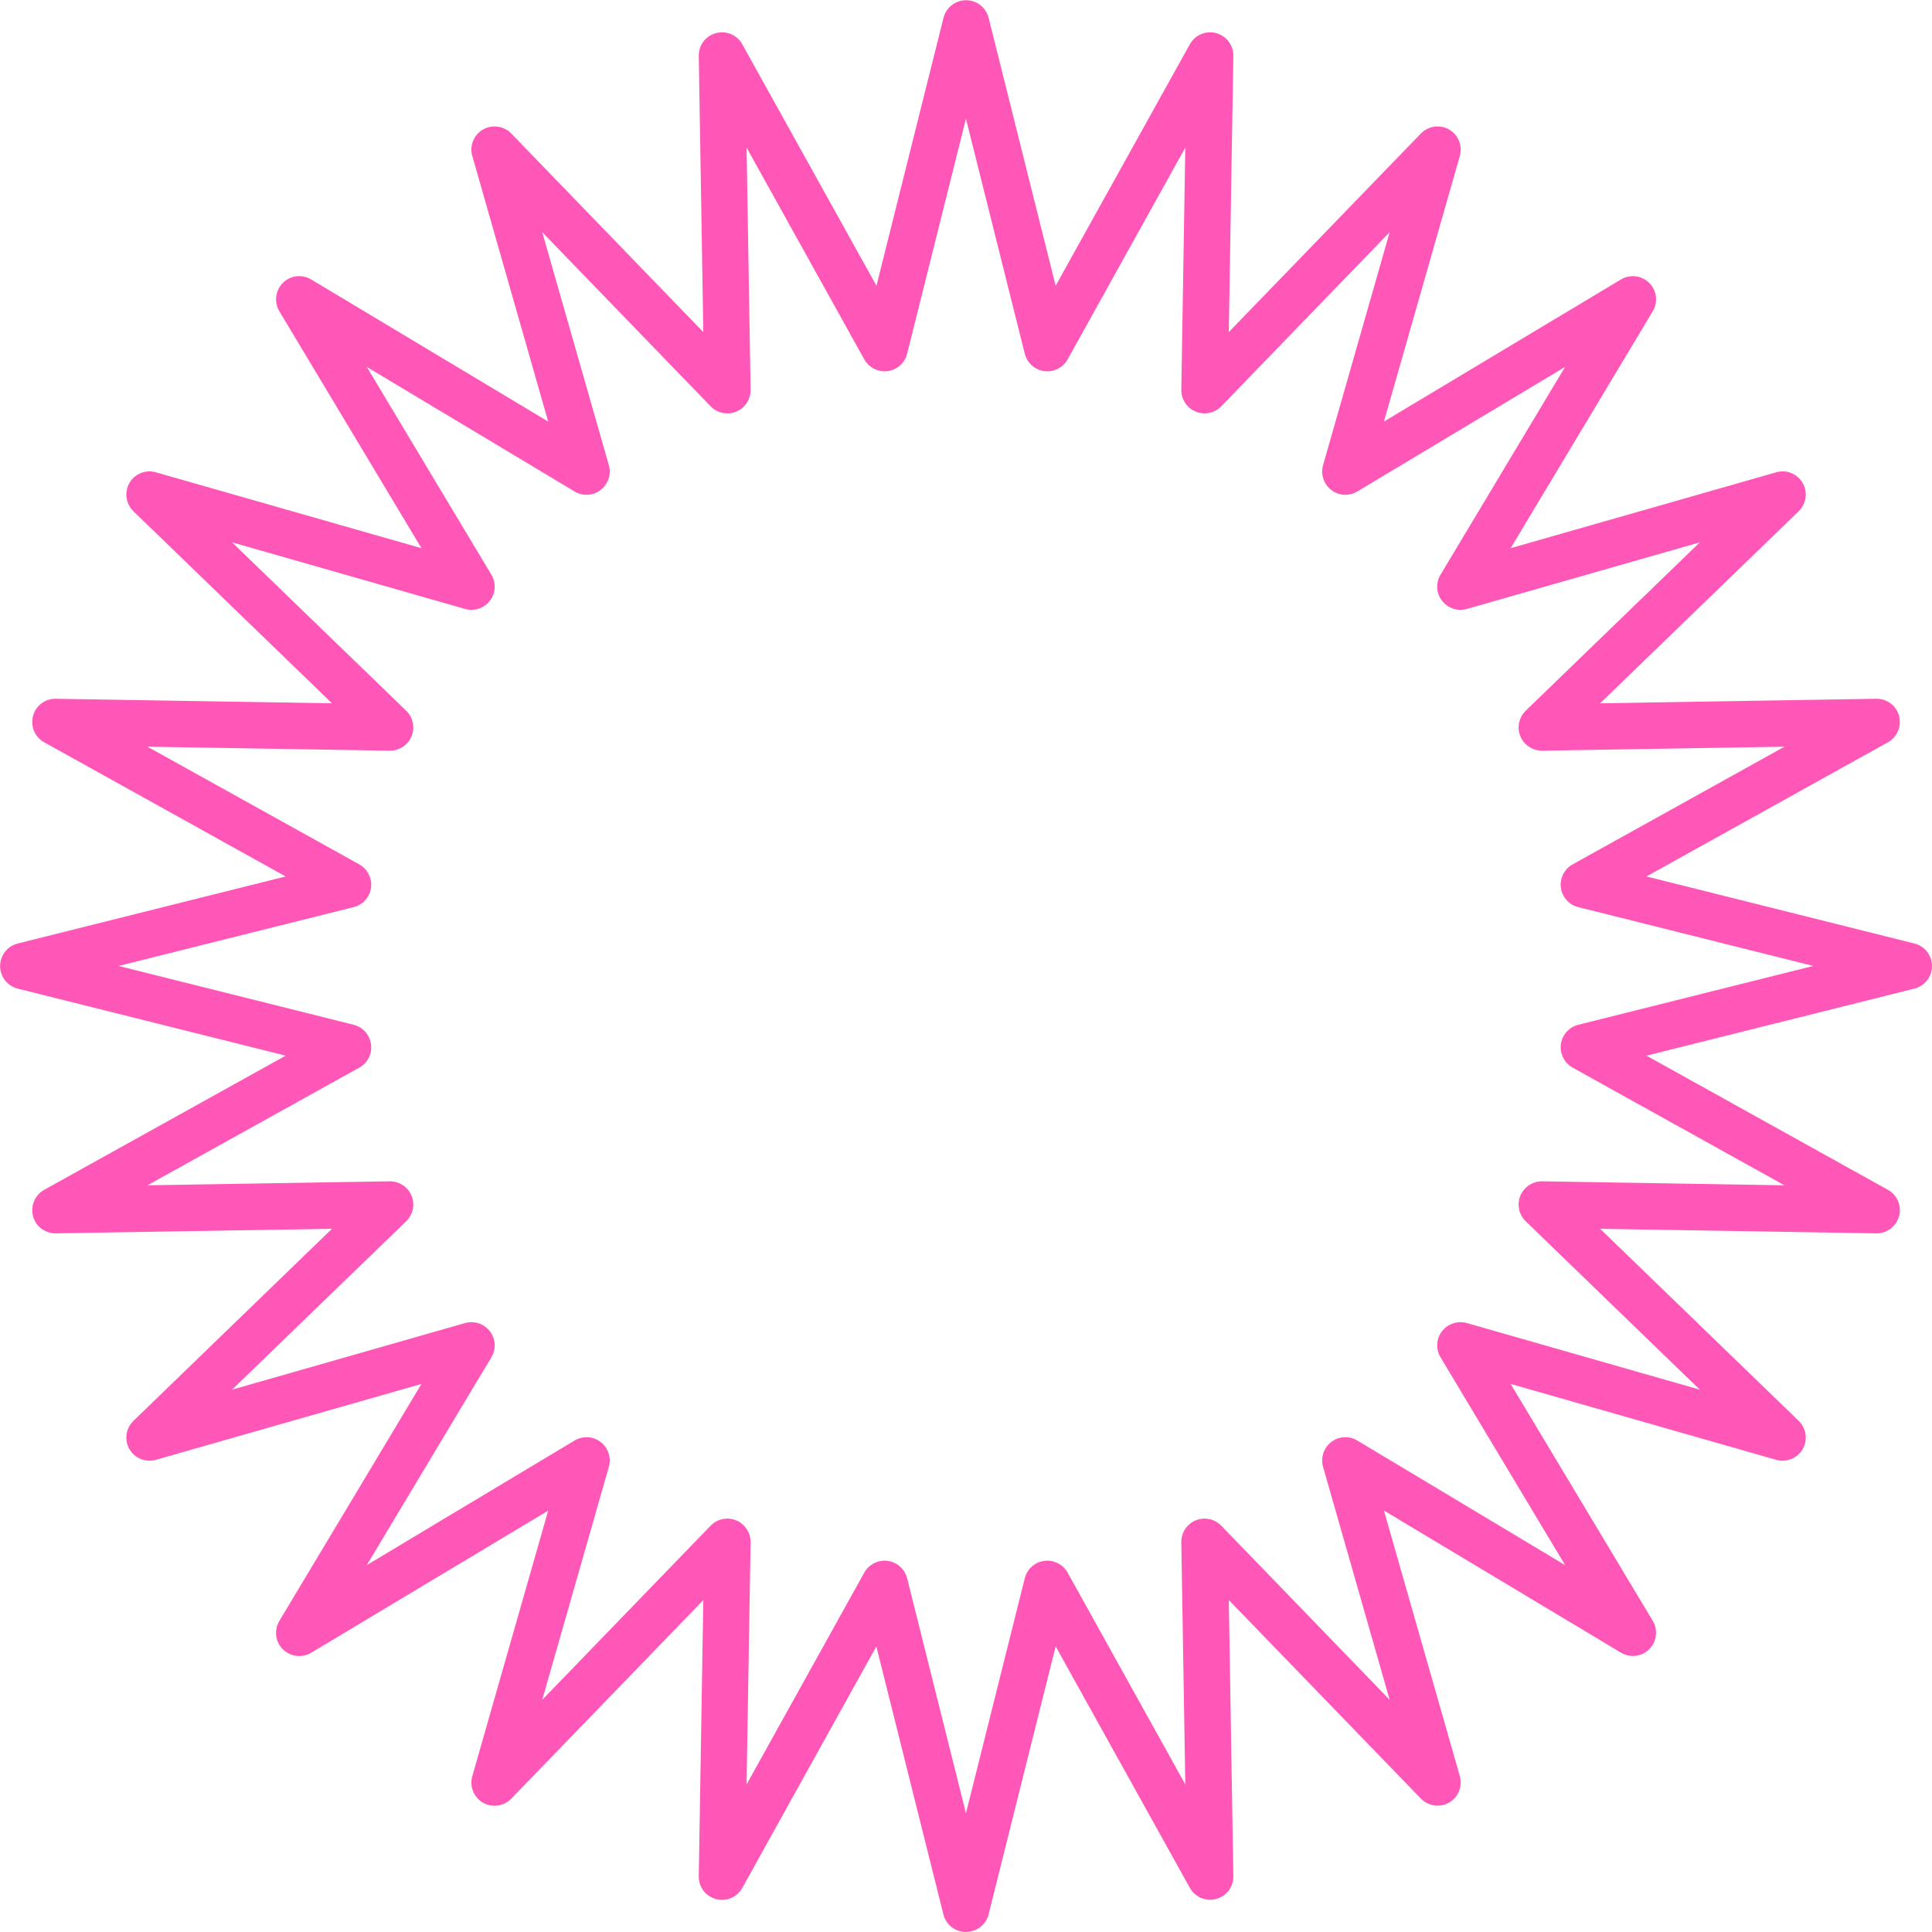
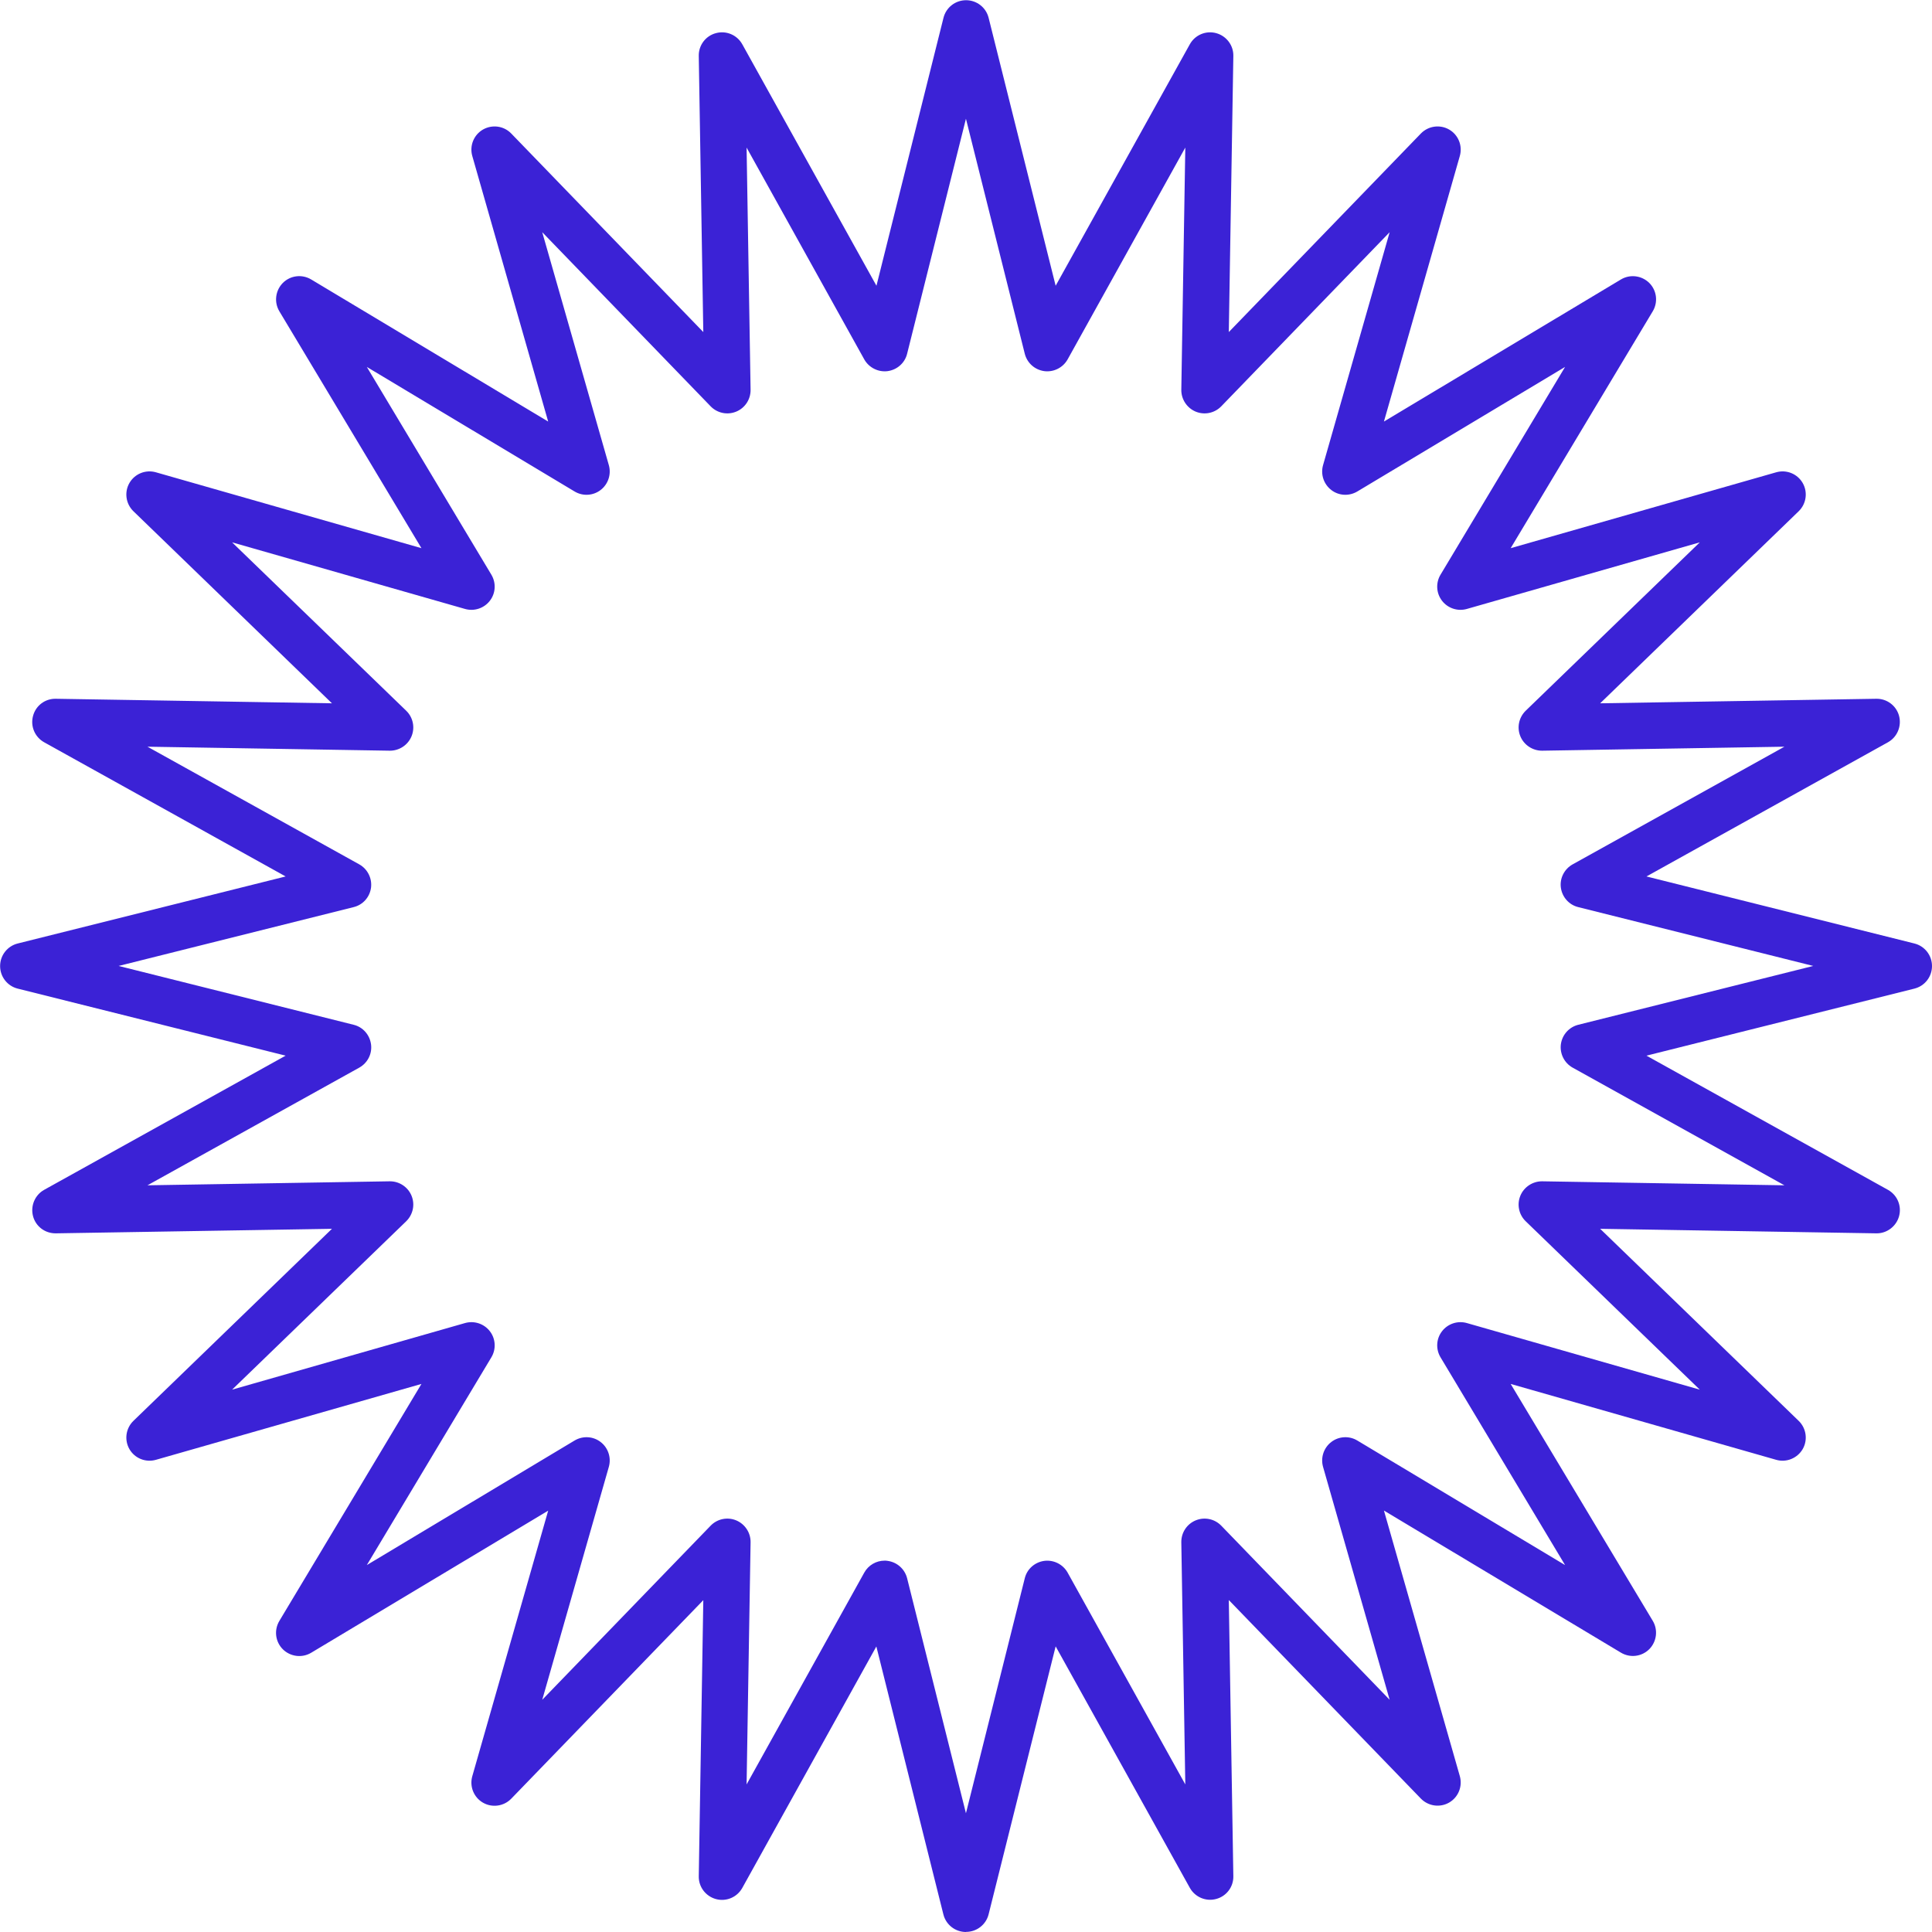
<svg xmlns="http://www.w3.org/2000/svg" id="Layer_2" data-name="Layer 2" viewBox="0 0 178.97 178.97">
  <g id="_ÎÓÈ_1" data-name="—ÎÓÈ_1">
-     <path d="m89.48,178.97c-.99,0-1.85-.67-2.09-1.63l-6.21-24.82-12.42,22.37c-.48.86-1.48,1.29-2.44,1.03-.95-.26-1.61-1.13-1.59-2.11l.42-25.58-17.79,18.39c-.69.71-1.77.86-2.62.37-.85-.49-1.26-1.5-.99-2.45l7.03-24.6-21.95,13.16c-.85.51-1.93.37-2.63-.32-.7-.7-.83-1.78-.32-2.63l13.16-21.95-24.6,7.03c-.95.27-1.96-.14-2.45-.99-.49-.85-.34-1.93.37-2.62l18.39-17.79-25.58.42c-1,.01-1.86-.64-2.11-1.59-.25-.95.17-1.96,1.03-2.44l22.37-12.43-24.82-6.21c-.96-.24-1.63-1.1-1.63-2.09s.67-1.85,1.63-2.09l24.82-6.21-22.37-12.43c-.86-.48-1.29-1.48-1.03-2.44.25-.95,1.11-1.61,2.11-1.59l25.58.42-18.39-17.79c-.71-.69-.86-1.77-.37-2.62.49-.85,1.5-1.26,2.45-.99l24.6,7.03-13.16-21.94c-.51-.85-.37-1.93.32-2.63.7-.7,1.78-.83,2.63-.32l21.95,13.16-7.03-24.6c-.27-.95.14-1.96.99-2.45.86-.49,1.94-.34,2.62.37l17.79,18.39-.42-25.58c-.02-.99.64-1.86,1.59-2.11.96-.26,1.96.17,2.44,1.03l12.43,22.37,6.21-24.82c.24-.96,1.1-1.63,2.09-1.63s1.85.67,2.09,1.63l6.21,24.82,12.43-22.37c.48-.86,1.48-1.29,2.44-1.03.95.26,1.61,1.13,1.59,2.11l-.42,25.58,17.79-18.39c.69-.71,1.77-.86,2.62-.37.85.49,1.26,1.5.99,2.45l-7.03,24.6,21.95-13.16c.85-.51,1.93-.37,2.63.32.7.7.83,1.78.32,2.63l-13.16,21.94,24.6-7.03c.95-.27,1.96.14,2.45.99.49.85.34,1.93-.37,2.62l-18.39,17.79,25.58-.42c.98-.02,1.86.64,2.11,1.59.25.95-.17,1.96-1.03,2.44l-22.37,12.43,24.82,6.21c.96.24,1.63,1.1,1.63,2.09s-.67,1.85-1.63,2.09l-24.82,6.21,22.37,12.43c.86.48,1.29,1.48,1.03,2.44-.26.95-1.14,1.61-2.11,1.59l-25.58-.42,18.39,17.79c.71.69.86,1.77.37,2.62-.5.85-1.51,1.26-2.45.99l-24.6-7.03,13.16,21.94c.51.85.37,1.93-.32,2.63-.7.7-1.78.83-2.63.32l-21.95-13.16,7.03,24.6c.27.95-.14,1.96-.99,2.45-.85.49-1.93.34-2.62-.37l-17.79-18.39.42,25.58c.02.99-.64,1.86-1.59,2.11-.95.26-1.96-.17-2.44-1.03l-12.43-22.37-6.21,24.82c-.24.96-1.1,1.63-2.09,1.63Zm-7.54-34.4c.09,0,.19,0,.28.02.88.12,1.59.75,1.81,1.61l5.45,21.77,5.45-21.77c.21-.86.93-1.49,1.81-1.61.87-.11,1.73.32,2.16,1.09l10.9,19.62-.37-22.44c-.01-.88.51-1.68,1.33-2.02.82-.34,1.76-.14,2.37.49l15.6,16.13-6.17-21.58c-.24-.85.06-1.76.76-2.3.7-.54,1.66-.59,2.41-.14l19.25,11.54-11.54-19.25c-.45-.76-.4-1.71.14-2.41.54-.7,1.45-1,2.3-.76l21.58,6.17-16.13-15.6c-.63-.61-.83-1.55-.49-2.37.34-.82,1.16-1.34,2.02-1.33l22.44.37-19.62-10.9c-.77-.43-1.2-1.29-1.09-2.16.12-.88.75-1.59,1.61-1.81l21.77-5.45-21.77-5.45c-.86-.21-1.49-.93-1.61-1.8s.32-1.73,1.09-2.16l19.62-10.9-22.44.37c-.86.01-1.68-.51-2.02-1.33s-.14-1.75.49-2.37l16.13-15.6-21.58,6.17c-.85.24-1.76-.06-2.3-.76-.54-.7-.59-1.66-.14-2.41l11.54-19.25-19.25,11.54c-.76.45-1.71.4-2.41-.14-.7-.54-1-1.45-.76-2.3l6.17-21.58-15.6,16.13c-.61.63-1.55.83-2.37.49-.81-.34-1.34-1.14-1.33-2.02l.37-22.44-10.9,19.62c-.43.77-1.29,1.2-2.16,1.09-.88-.12-1.59-.75-1.81-1.61l-5.45-21.77-5.45,21.77c-.21.86-.93,1.49-1.81,1.61-.86.11-1.73-.32-2.16-1.09l-10.9-19.62.37,22.44c.01.88-.51,1.68-1.33,2.02-.82.34-1.76.14-2.37-.49l-15.6-16.13,6.17,21.58c.24.85-.06,1.76-.76,2.3-.7.54-1.66.59-2.41.14l-19.25-11.54,11.54,19.25c.45.76.4,1.71-.14,2.41-.54.7-1.45,1-2.3.76l-21.58-6.17,16.13,15.6c.63.61.83,1.55.49,2.37s-1.15,1.34-2.02,1.33l-22.44-.37,19.62,10.9c.77.43,1.2,1.29,1.09,2.16-.12.88-.75,1.59-1.61,1.8l-21.77,5.45,21.77,5.45c.86.21,1.49.93,1.61,1.81.12.88-.32,1.73-1.09,2.16l-19.62,10.9,22.44-.37c.87-.01,1.68.51,2.02,1.33s.14,1.75-.49,2.37l-16.13,15.6,21.58-6.17c.85-.24,1.76.06,2.3.76.54.7.59,1.66.14,2.41l-11.54,19.25,19.25-11.54c.76-.45,1.71-.4,2.41.14.7.54,1,1.45.76,2.3l-6.17,21.58,15.6-16.13c.61-.63,1.55-.83,2.37-.49.81.34,1.34,1.14,1.33,2.02l-.37,22.44,10.9-19.62c.38-.69,1.11-1.11,1.88-1.11Z" style="fill: #ff57b8;" />
+     <path d="m89.48,178.97c-.99,0-1.85-.67-2.09-1.63l-6.21-24.82-12.42,22.37c-.48.86-1.48,1.29-2.44,1.03-.95-.26-1.61-1.13-1.59-2.11l.42-25.58-17.79,18.39c-.69.71-1.77.86-2.62.37-.85-.49-1.26-1.5-.99-2.45l7.03-24.6-21.95,13.16c-.85.51-1.93.37-2.63-.32-.7-.7-.83-1.78-.32-2.63l13.16-21.95-24.6,7.03c-.95.27-1.96-.14-2.45-.99-.49-.85-.34-1.93.37-2.62l18.39-17.79-25.58.42c-1,.01-1.86-.64-2.11-1.59-.25-.95.17-1.96,1.03-2.44l22.37-12.43-24.82-6.21c-.96-.24-1.63-1.1-1.63-2.09s.67-1.85,1.63-2.09l24.82-6.21-22.37-12.43c-.86-.48-1.29-1.48-1.03-2.44.25-.95,1.11-1.61,2.11-1.59l25.58.42-18.39-17.79c-.71-.69-.86-1.77-.37-2.62.49-.85,1.5-1.26,2.45-.99l24.6,7.03-13.16-21.94c-.51-.85-.37-1.93.32-2.63.7-.7,1.78-.83,2.63-.32l21.95,13.16-7.03-24.6c-.27-.95.14-1.96.99-2.45.86-.49,1.94-.34,2.62.37l17.79,18.39-.42-25.58c-.02-.99.64-1.86,1.59-2.11.96-.26,1.96.17,2.44,1.03l12.43,22.37,6.21-24.82c.24-.96,1.1-1.63,2.09-1.63s1.85.67,2.09,1.63l6.21,24.82,12.43-22.37c.48-.86,1.48-1.29,2.44-1.03.95.26,1.61,1.13,1.59,2.11l-.42,25.58,17.79-18.39c.69-.71,1.77-.86,2.62-.37.85.49,1.26,1.5.99,2.45l-7.03,24.6,21.95-13.16c.85-.51,1.93-.37,2.63.32.7.7.83,1.78.32,2.63l-13.16,21.94,24.6-7.03c.95-.27,1.96.14,2.45.99.49.85.34,1.93-.37,2.62l-18.39,17.79,25.58-.42c.98-.02,1.86.64,2.11,1.59.25.95-.17,1.96-1.03,2.44l-22.37,12.43,24.82,6.21c.96.24,1.63,1.1,1.63,2.09s-.67,1.85-1.63,2.09l-24.82,6.21,22.37,12.43c.86.48,1.29,1.48,1.03,2.44-.26.95-1.14,1.61-2.11,1.59l-25.58-.42,18.39,17.79c.71.69.86,1.77.37,2.62-.5.85-1.51,1.26-2.45.99l-24.6-7.03,13.16,21.94c.51.85.37,1.93-.32,2.63-.7.7-1.78.83-2.63.32l-21.95-13.16,7.03,24.6c.27.95-.14,1.96-.99,2.45-.85.49-1.93.34-2.62-.37l-17.79-18.39.42,25.58c.02.99-.64,1.86-1.59,2.11-.95.26-1.96-.17-2.44-1.03l-12.43-22.37-6.21,24.82c-.24.96-1.1,1.63-2.09,1.63Zm-7.54-34.4c.09,0,.19,0,.28.02.88.12,1.59.75,1.81,1.61l5.45,21.77,5.45-21.77c.21-.86.93-1.49,1.81-1.61.87-.11,1.73.32,2.16,1.09l10.9,19.62-.37-22.44c-.01-.88.51-1.68,1.33-2.02.82-.34,1.76-.14,2.37.49l15.6,16.13-6.17-21.58c-.24-.85.06-1.76.76-2.3.7-.54,1.66-.59,2.41-.14l19.25,11.54-11.54-19.25c-.45-.76-.4-1.71.14-2.41.54-.7,1.45-1,2.3-.76l21.58,6.17-16.13-15.6c-.63-.61-.83-1.55-.49-2.37.34-.82,1.16-1.34,2.02-1.33l22.44.37-19.62-10.9c-.77-.43-1.2-1.29-1.09-2.16.12-.88.75-1.59,1.61-1.81l21.77-5.45-21.77-5.45c-.86-.21-1.49-.93-1.61-1.8s.32-1.73,1.09-2.16l19.62-10.9-22.44.37c-.86.01-1.68-.51-2.02-1.33s-.14-1.75.49-2.37l16.13-15.6-21.58,6.17c-.85.24-1.76-.06-2.3-.76-.54-.7-.59-1.66-.14-2.41l11.54-19.25-19.25,11.54c-.76.45-1.71.4-2.41-.14-.7-.54-1-1.45-.76-2.3l6.17-21.58-15.6,16.13c-.61.63-1.55.83-2.37.49-.81-.34-1.34-1.14-1.33-2.02l.37-22.44-10.9,19.62c-.43.77-1.29,1.2-2.16,1.09-.88-.12-1.59-.75-1.81-1.61l-5.45-21.77-5.45,21.77c-.21.86-.93,1.49-1.81,1.61-.86.11-1.73-.32-2.16-1.09l-10.9-19.62.37,22.44c.01.88-.51,1.68-1.33,2.02-.82.34-1.76.14-2.37-.49l-15.6-16.13,6.17,21.58c.24.85-.06,1.76-.76,2.3-.7.54-1.66.59-2.41.14l-19.25-11.54,11.54,19.25c.45.76.4,1.71-.14,2.41-.54.7-1.45,1-2.3.76l-21.58-6.17,16.13,15.6c.63.61.83,1.55.49,2.37s-1.15,1.34-2.02,1.33l-22.44-.37,19.62,10.9c.77.43,1.2,1.29,1.09,2.16-.12.88-.75,1.59-1.61,1.8l-21.77,5.45,21.77,5.45c.86.21,1.49.93,1.61,1.81.12.88-.32,1.73-1.09,2.16l-19.62,10.9,22.44-.37c.87-.01,1.68.51,2.02,1.33s.14,1.75-.49,2.37l-16.13,15.6,21.58-6.17c.85-.24,1.76.06,2.3.76.54.7.59,1.66.14,2.41l-11.54,19.25,19.25-11.54c.76-.45,1.71-.4,2.41.14.7.54,1,1.45.76,2.3l-6.17,21.58,15.6-16.13c.61-.63,1.55-.83,2.37-.49.81.34,1.34,1.14,1.33,2.02l-.37,22.44,10.9-19.62c.38-.69,1.11-1.11,1.88-1.11Z" style="fill: #3B22D6;" />
  </g>
</svg>
